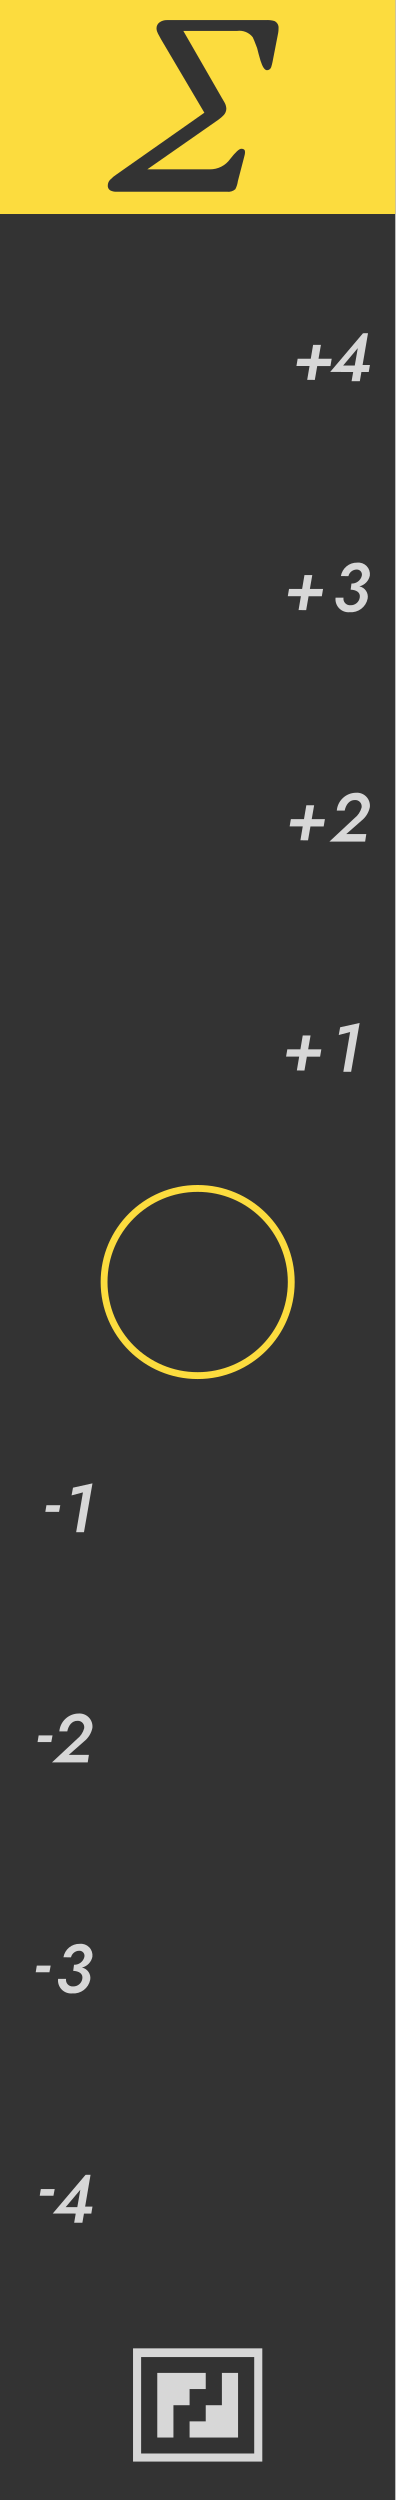
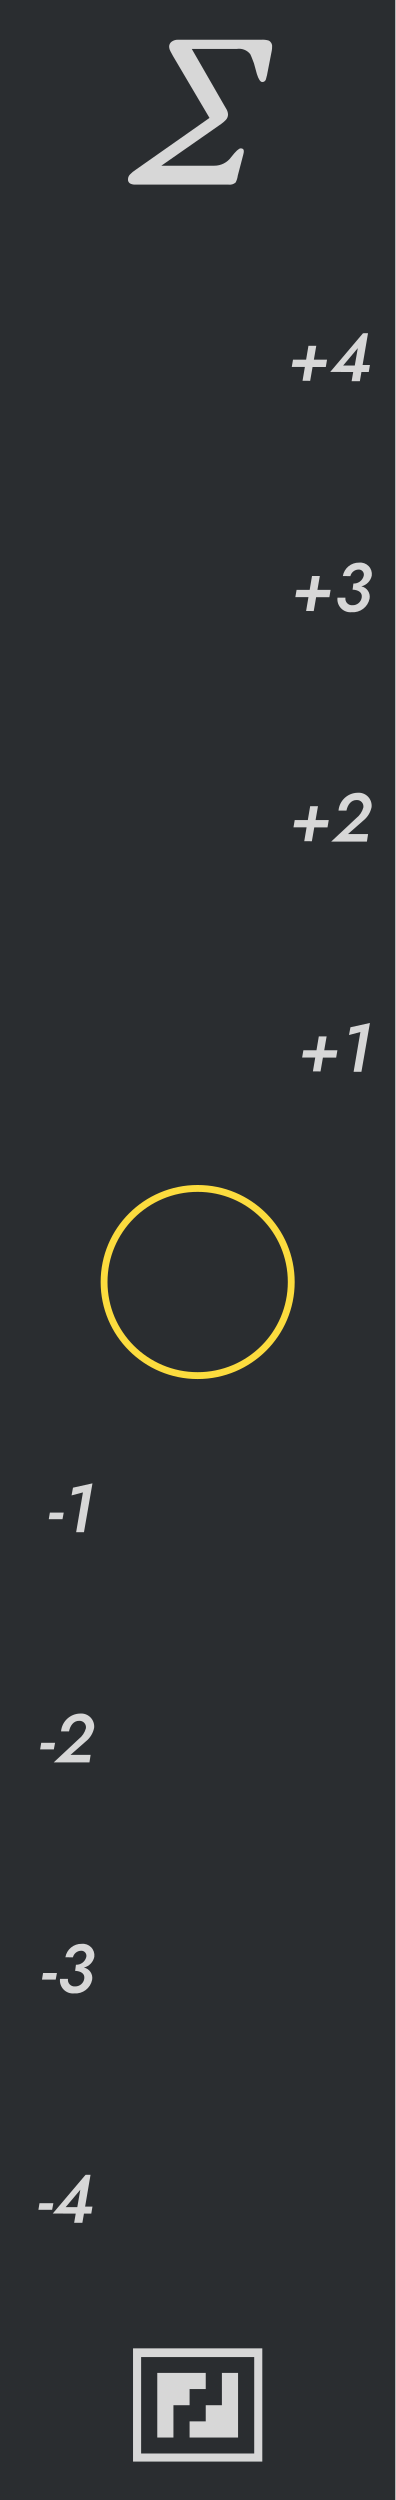
- <svg xmlns="http://www.w3.org/2000/svg" width="20.32mm" height="128.5mm" viewBox="0 0 57.6 364.252" version="1.1" id="svg54">
-   <defs id="defs58" />
-   <rect y="0" x="0" fill="#333333" height="364.309" width="57.6" data-name="BG" id="15f39aa3-53ff-4edf-88ad-83ad9904a4d0" />
-   <g data-name="Legend" id="722faa51-8e6d-4a7f-912d-2c61ea8e7bd2">
-     <circle id="circle5" stroke-miterlimit="10" stroke="#fcdc3e" fill="none" r="13.636" cy="186.792" cx="28.8" />
-     <g data-name="Logo" id="86376bed-3148-4e44-80e1-faaad1127e2c">
-       <polygon id="polygon7" fill="#d7d7d7" points="22.915,348.087 22.915,350.442 22.915,352.796 22.915,355.15 25.269,355.15 25.269,352.796 25.269,350.442 27.623,350.442 27.623,348.087 29.977,348.087 29.977,345.733 27.623,345.733 25.269,345.733 22.915,345.733 " />
-       <polygon id="polygon9" fill="#d7d7d7" points="32.331,355.15 34.685,355.15 34.685,352.796 34.685,350.442 34.685,348.087 34.685,345.733 32.331,345.733 32.331,348.087 32.331,350.442 29.977,350.442 29.977,352.796 27.623,352.796 27.623,355.15 29.977,355.15 " />
-       <polygon id="polygon11" fill="#d7d7d7" points="20.561,343.425 37.039,343.425 37.039,357.477 20.561,357.477 20.561,342.157 19.383,342.157 19.383,358.655 20.561,358.655 38.217,358.655 38.217,357.477 38.217,342.157 37.039,342.157 20.561,342.157 " />
+ <svg xmlns="http://www.w3.org/2000/svg" width="20.32mm" height="128.5mm" viewBox="0 0 57.6 364.252">
+   <g id="97e29bb3-9fe0-49e5-bc1a-55b0adde232b" data-name="Sigma">
+     <rect id="7ceee1ec-9968-4a0e-9d55-00c198f01306" data-name="BG" width="57.6" height="364.309" style="fill: #2a2d30" />
+     <g id="6a2946d0-4a1b-4b02-9637-f3b116bc42ae" data-name="Legend">
+       <g id="642777b3-7bcc-4b4d-a5a5-ce6a63b43770" data-name="Logo">
+         <polygon points="25.269 345.733 22.915 345.733 22.915 348.087 22.915 350.442 22.915 352.796 22.915 355.15 25.269 355.15 25.269 352.796 25.269 350.442 27.623 350.442 27.623 348.087 29.977 348.087 29.977 345.733 27.623 345.733 25.269 345.733" style="fill: #d7d7d7" />
+         <polygon points="27.623 355.15 29.977 355.15 32.331 355.15 34.685 355.15 34.685 352.796 34.685 350.442 34.685 348.087 34.685 345.733 32.331 345.733 32.331 348.087 32.331 350.442 29.977 350.442 29.977 352.796 27.623 352.796 27.623 355.15" style="fill: #d7d7d7" />
+         <polygon points="37.039 342.157 20.561 342.157 20.561 343.425 37.039 343.425 37.039 357.477 20.561 357.477 20.561 342.157 19.383 342.157 19.383 358.655 20.561 358.655 38.217 358.655 38.217 357.477 38.217 342.157 37.039 342.157" style="fill: #d7d7d7" />
+       </g>
+       <circle cx="28.8" cy="186.792" r="13.636" style="fill: none;stroke: #fcdc3e;stroke-miterlimit: 10" />
    </g>
-     <rect y="0" x="0" id="rect14" fill="#fcdc3e" height="31.181" width="57.6" />
+     <g id="e49107f9-516e-4706-8bbe-0b625382c9fb" data-name="Sigma">
+       <path d="M39.645,6.812a2.979,2.979,0,0,1-.042.54c-.028.152-.062.322-.1.511l-.597,3.069a5.54,5.54,0,0,1-.17.653.547.547,0,0,1-.512.37q-.426,0-.795-1.165-.228-.767-.426-1.563-.426-1.136-.54-1.335a2.074,2.074,0,0,0-1.932-.767h-6.592l4.688,8.155q.369.654.398.682a1.67,1.67,0,0,1,.199.739,1.175,1.175,0,0,1-.313.767,4.439,4.439,0,0,1-.653.568L23.506,24.145h7.7a3.019,3.019,0,0,0,2.486-1.265q.98-1.264,1.378-1.265.454,0,.455.398a1.671,1.671,0,0,1-.071.469q-.072.242-.128.498l-.682,2.614a2.949,2.949,0,0,1-.312.995,1.291,1.291,0,0,1-1.023.312h-13.582a1.564,1.564,0,0,1-.781-.17.654.654,0,0,1-.298-.624,1.016,1.016,0,0,1,.298-.694,4.433,4.433,0,0,1,.81-.666l10.769-7.566L25.21,8.17q-.199-.34-.383-.709a1.448,1.448,0,0,1-.185-.623.892.892,0,0,1,.384-.779,1.521,1.521,0,0,1,.895-.27H38.054a3.225,3.225,0,0,1,1.08.114A.894.894,0,0,1,39.645,6.812Z" style="fill: #d7d7d7" />
+     </g>
+     <g id="26362fbc-f2c8-43ba-a88a-5050855eaf54" data-name="Text">
+       <g>
+         <path d="M42.941,119.483h1.909l.34-2.019h1.14l-.35,2.019H47.898l-.18,1.069h-1.929l-.35,2.019-1.109-.01L44.67,120.543H42.761Z" style="fill: #d7d7d7" />
+         <path d="M51.899,119.213a2.936,2.936,0,0,0,1.039-1.549.933.933,0,0,0-.959-1.099c-.839-.02-1.339.72-1.499,1.539H49.321a2.845,2.845,0,0,1,2.778-2.599,1.892,1.892,0,0,1,2.039,2.099,3.367,3.367,0,0,1-1.22,1.969L50.7,121.522h2.929l-.17,1.1H48.251Z" style="fill: #d7d7d7" />
+       </g>
+       <g>
+         <path d="M44.202,153.023h1.909l.34-2.019H47.59l-.35,2.019h1.919l-.18,1.069h-1.929l-.35,2.019-1.109-.01.34-2.019H44.022Z" style="fill: #d7d7d7" />
+         <path d="M51.061,149.675l2.838-.63-1.239,7.116H51.521l.989-5.797-1.659.44Z" style="fill: #d7d7d7" />
+       </g>
+       <g>
+         <path d="M42.692,52.402h1.909l.34-2.019h1.14l-.35,2.019H47.649l-.18,1.069h-1.929l-.35,2.019-1.109-.01.34-2.019H42.512Z" style="fill: #d7d7d7" />
+         <path d="M52.89,48.554l.73-.01-.79,4.637H53.899l-.17,1.02H52.66l-.23,1.339H51.231l.23-1.339-3.348-.01ZM51.69,53.262l.44-2.539-2.139,2.539Z" style="fill: #d7d7d7" />
+       </g>
+       <g>
+         <path d="M43.211,85.943h1.909l.34-2.019h1.14l-.35,2.019h1.919l-.18,1.069H46.06l-.35,2.019L44.601,89.021l.34-2.019H43.031Z" style="fill: #d7d7d7" />
+         <path d="M49.171,87.082h1.159a.954.954,0,0,0,1.02,1.1A1.315,1.315,0,0,0,52.699,87.082c.14-.79-.52-1.129-1.329-1.169l.04-.27.08-.62a1.486,1.486,0,0,0,1.499-1.1.735.735,0,0,0-.74-.939,1.245,1.245,0,0,0-1.199.959l-1.099-.01a2.36,2.36,0,0,1,2.378-1.959,1.684,1.684,0,0,1,1.839,1.889,2.029,2.029,0,0,1-1.519,1.569,1.54,1.54,0,0,1,1.199,1.789,2.476,2.476,0,0,1-2.618,1.979A1.896,1.896,0,0,1,49.171,87.082Z" style="fill: #d7d7d7" />
+       </g>
+       <g>
+         <path d="M6.275,287.465h2.019l-.18.969H6.116Z" style="fill: #d7d7d7" />
+         <path d="M8.745,288.324H9.904a.954.954,0,0,0,1.02,1.1,1.315,1.315,0,0,0,1.349-1.1c.14-.79-.52-1.13-1.329-1.17l.04-.27.08-.619a1.487,1.487,0,0,0,1.499-1.1.735.735,0,0,0-.74-.939,1.245,1.245,0,0,0-1.199.959L9.525,285.176a2.361,2.361,0,0,1,2.378-1.959,1.684,1.684,0,0,1,1.839,1.889,2.028,2.028,0,0,1-1.519,1.569,1.541,1.541,0,0,1,1.199,1.789,2.476,2.476,0,0,1-2.618,1.979A1.896,1.896,0,0,1,8.745,288.324Z" style="fill: #d7d7d7" />
+       </g>
+       <g>
+         <path d="M5.755,321.004H7.774l-.18.97H5.595Z" style="fill: #d7d7d7" />
+         <path d="M12.462,316.876l.729-.01-.79,4.638h1.069l-.17,1.02H12.232l-.23,1.339H10.803l.23-1.339-3.348-.01Zm-1.2,4.708.44-2.539L9.564,321.584Z" style="fill: #d7d7d7" />
+       </g>
+       <g>
+         <path d="M7.266,220.384h2.019l-.18.969H7.106Z" style="fill: #d7d7d7" />
+         <path d="M10.635,216.756l2.838-.63-1.239,7.116H11.095l.989-5.797-1.659.439Z" style="fill: #d7d7d7" />
+       </g>
+       <g>
+         <path d="M6.005,253.924h2.019l-.18.969H5.846Z" style="fill: #d7d7d7" />
+         <path d="M11.474,253.374a2.935,2.935,0,0,0,1.039-1.55.933.933,0,0,0-.959-1.099c-.839-.021-1.339.72-1.499,1.539H8.895A2.845,2.845,0,0,1,11.673,249.666a1.892,1.892,0,0,1,2.039,2.099,3.367,3.367,0,0,1-1.22,1.969L10.274,255.683h2.929l-.17,1.1H7.825Z" style="fill: #d7d7d7" />
+       </g>
+     </g>
  </g>
-   <g data-name="Sigma" id="6ec3887b-6e85-433e-bff3-25a872df0c71">
-     <path id="path17" fill="#333333" d="m 40.584,4.137 a 3.484,3.484 0 0 1 -0.051,0.64 q -0.05,0.27 -0.117,0.606 l -0.707,3.636 a 6.749,6.749 0 0 1 -0.2,0.774 0.648,0.648 0 0 1 -0.606,0.437 Q 38.397,10.23 37.96,8.851 37.69,7.942 37.46,6.999 36.954,5.654 36.821,5.417 a 2.459,2.459 0 0 0 -2.29,-0.91 h -7.818 l 5.556,9.662 q 0.437,0.775 0.471,0.809 a 1.971,1.971 0 0 1 0.236,0.875 1.4,1.4 0 0 1 -0.371,0.909 5.249,5.249 0 0 1 -0.774,0.673 l -10.369,7.238 h 9.123 a 3.577,3.577 0 0 0 2.946,-1.5 q 1.161,-1.5 1.633,-1.5 0.538,0 0.538,0.471 A 1.965,1.965 0 0 1 35.618,22.7 c -0.056,0.191 -0.107,0.387 -0.151,0.589 l -0.808,3.1 a 3.532,3.532 0 0 1 -0.37,1.179 1.531,1.531 0 0 1 -1.212,0.37 H 16.984 a 1.846,1.846 0 0 1 -0.925,-0.2 0.773,0.773 0 0 1 -0.354,-0.738 1.2,1.2 0 0 1 0.354,-0.823 5.222,5.222 0 0 1 0.959,-0.789 l 12.759,-8.965 -6.3,-10.676 q -0.237,-0.4 -0.455,-0.84 a 1.719,1.719 0 0 1 -0.218,-0.739 1.056,1.056 0 0 1 0.454,-0.922 1.8,1.8 0 0 1 1.06,-0.32 H 38.7 a 3.806,3.806 0 0 1 1.279,0.135 1.06,1.06 0 0 1 0.605,1.076 z" />
-   </g>
-   <path id="path20-2" fill="#d7d7d7" d="m 5.363,286.393 h 2.019 l -0.18,0.969 h -2 z" />
-   <path id="path22-6" fill="#d7d7d7" d="m 51.644,119.213 a 2.938,2.938 0 0 0 1.039,-1.549 0.933,0.933 0 0 0 -0.96,-1.1 c -0.839,-0.02 -1.339,0.72 -1.5,1.539 h -1.153 a 2.846,2.846 0 0 1 2.778,-2.6 1.892,1.892 0 0 1 2.039,2.1 3.365,3.365 0 0 1 -1.219,1.969 l -2.219,1.949 h 2.921 l -0.17,1.1 h -5.205 z" />
-   <path id="path24-1" fill="#d7d7d7" d="m 5.949,318.951 h 2.019 l -0.18,0.969 h -2 z" />
-   <path id="path26-8" fill="#d7d7d7" d="m 49.56,149.675 2.839,-0.63 -1.24,7.117 h -1.134 l 0.99,-5.8 -1.66,0.44 z" />
-   <path id="path28-7" fill="#d7d7d7" d="m 6.765,219.312 h 2.019 l -0.18,0.969 h -2 z" />
-   <path id="path30-9" fill="#d7d7d7" d="m 52.889,48.554 0.73,-0.01 -0.79,4.638 h 1.07 L 53.726,54.2 h -1.07 l -0.23,1.341 h -1.2 l 0.23,-1.34 -3.348,-0.01 z m -1.2,4.708 0.44,-2.539 -2.138,2.539 z" />
-   <path id="path32-2" fill="#d7d7d7" d="m 5.633,252.853 h 2.019 l -0.18,0.969 h -2 z" />
-   <path id="path34-0" fill="#d7d7d7" d="m 48.891,87.082 h 1.155 a 0.955,0.955 0 0 0 1.02,1.1 1.315,1.315 0 0 0 1.349,-1.1 c 0.14,-0.79 -0.52,-1.129 -1.329,-1.169 l 0.04,-0.27 0.08,-0.62 a 1.486,1.486 0 0 0 1.5,-1.1 0.736,0.736 0 0 0 -0.74,-0.94 1.246,1.246 0 0 0 -1.2,0.96 l -1.1,-0.01 a 2.36,2.36 0 0 1 2.38,-1.958 1.684,1.684 0 0 1 1.839,1.889 2.028,2.028 0 0 1 -1.519,1.569 1.539,1.539 0 0 1 1.2,1.789 2.476,2.476 0 0 1 -2.62,1.978 1.9,1.9 0 0 1 -2.055,-2.118 z" />
-   <path id="path36-2" fill="#d7d7d7" d="m 42.381,119.351 h 1.909 l 0.34,-2.019 h 1.139 l -0.35,2.019 h 1.919 l -0.18,1.069 h -1.929 l -0.349,2.019 -1.11,-0.01 0.34,-2.019 h -1.909 z" />
-   <path id="path38-3" fill="#d7d7d7" d="m 8.464,288.324 h 1.159 a 0.955,0.955 0 0 0 1.02,1.1 1.316,1.316 0 0 0 1.349,-1.1 c 0.14,-0.79 -0.52,-1.13 -1.329,-1.17 l 0.04,-0.269 0.08,-0.619 a 1.488,1.488 0 0 0 1.5,-1.1 0.734,0.734 0 0 0 -0.74,-0.939 1.244,1.244 0 0 0 -1.2,0.959 l -1.1,-0.01 a 2.36,2.36 0 0 1 2.378,-1.959 1.683,1.683 0 0 1 1.839,1.888 2.028,2.028 0 0 1 -1.519,1.57 1.54,1.54 0 0 1 1.2,1.789 2.476,2.476 0 0 1 -2.618,1.979 1.9,1.9 0 0 1 -2.059,-2.119 z" />
-   <path id="path40-7" fill="#d7d7d7" d="m 41.861,152.891 h 1.908 l 0.339,-2.02 h 1.14 l -0.35,2.02 h 1.919 l -0.18,1.069 h -1.928 l -0.35,2.018 -1.109,-0.009 0.34,-2.019 h -1.909 z" />
-   <path id="path42-5" fill="#d7d7d7" d="m 12.464,316.876 0.729,-0.01 -0.789,4.634 h 1.07 l -0.17,1.019 h -1.07 l -0.23,1.339 h -1.2 l 0.23,-1.339 -3.349,-0.009 z m -1.2,4.708 0.44,-2.539 -2.139,2.539 z" />
-   <path id="path44-9" fill="#d7d7d7" d="m 43.369,52.266 h 1.91 l 0.34,-2.019 h 1.14 l -0.35,2.019 h 1.919 l -0.18,1.069 h -1.929 l -0.35,2.019 -1.109,-0.01 0.34,-2.019 h -1.909 z" />
-   <path id="path46-2" fill="#d7d7d7" d="m 10.636,216.756 2.838,-0.63 -1.239,7.116 h -1.139 l 0.989,-5.8 -1.659,0.44 z" />
-   <path id="path48-2" fill="#d7d7d7" d="m 42.111,85.81 h 1.909 l 0.339,-2.019 h 1.14 l -0.35,2.019 h 1.92 l -0.18,1.069 h -1.93 l -0.35,2.019 -1.109,-0.01 0.34,-2.019 h -1.909 z" />
-   <path id="path50-8" fill="#d7d7d7" d="m 11.223,253.374 a 2.937,2.937 0 0 0 1.04,-1.55 0.932,0.932 0 0 0 -0.96,-1.1 c -0.839,-0.021 -1.339,0.719 -1.5,1.539 h -1.158 a 2.846,2.846 0 0 1 2.778,-2.6 1.892,1.892 0 0 1 2.039,2.1 3.362,3.362 0 0 1 -1.22,1.968 l -2.218,1.95 h 2.928 l -0.169,1.1 H 7.575 Z" />
</svg>
